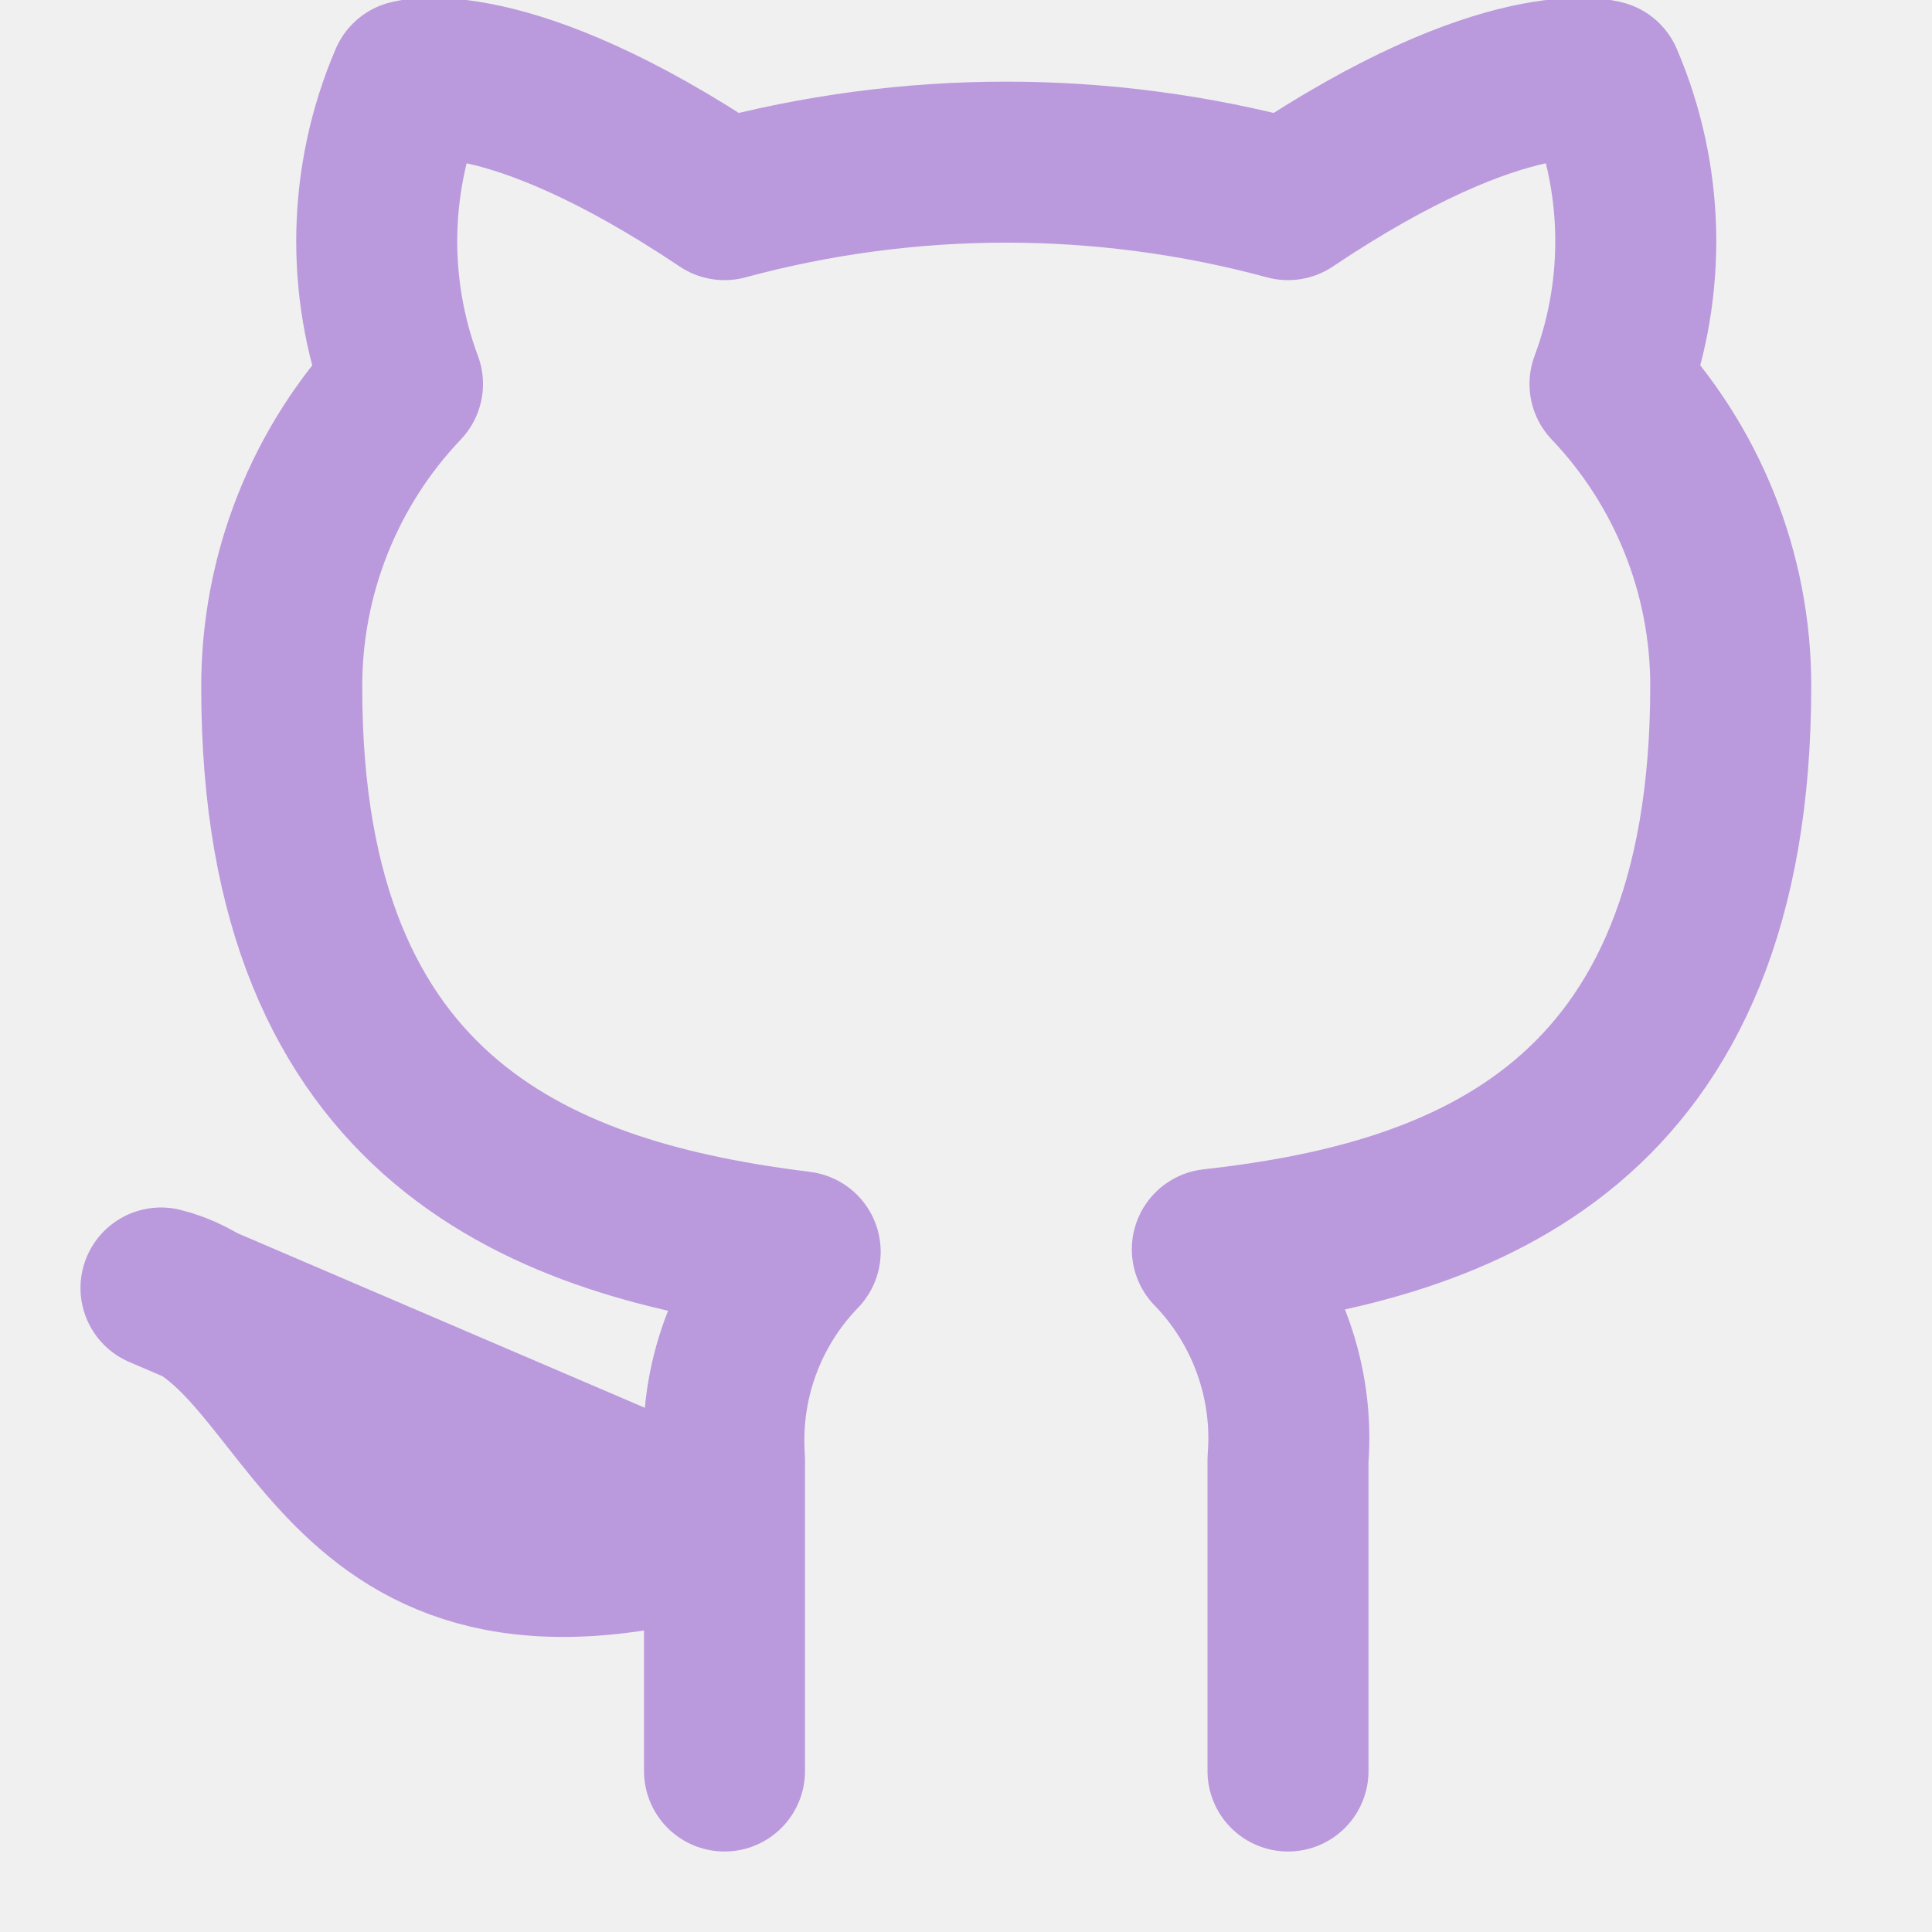
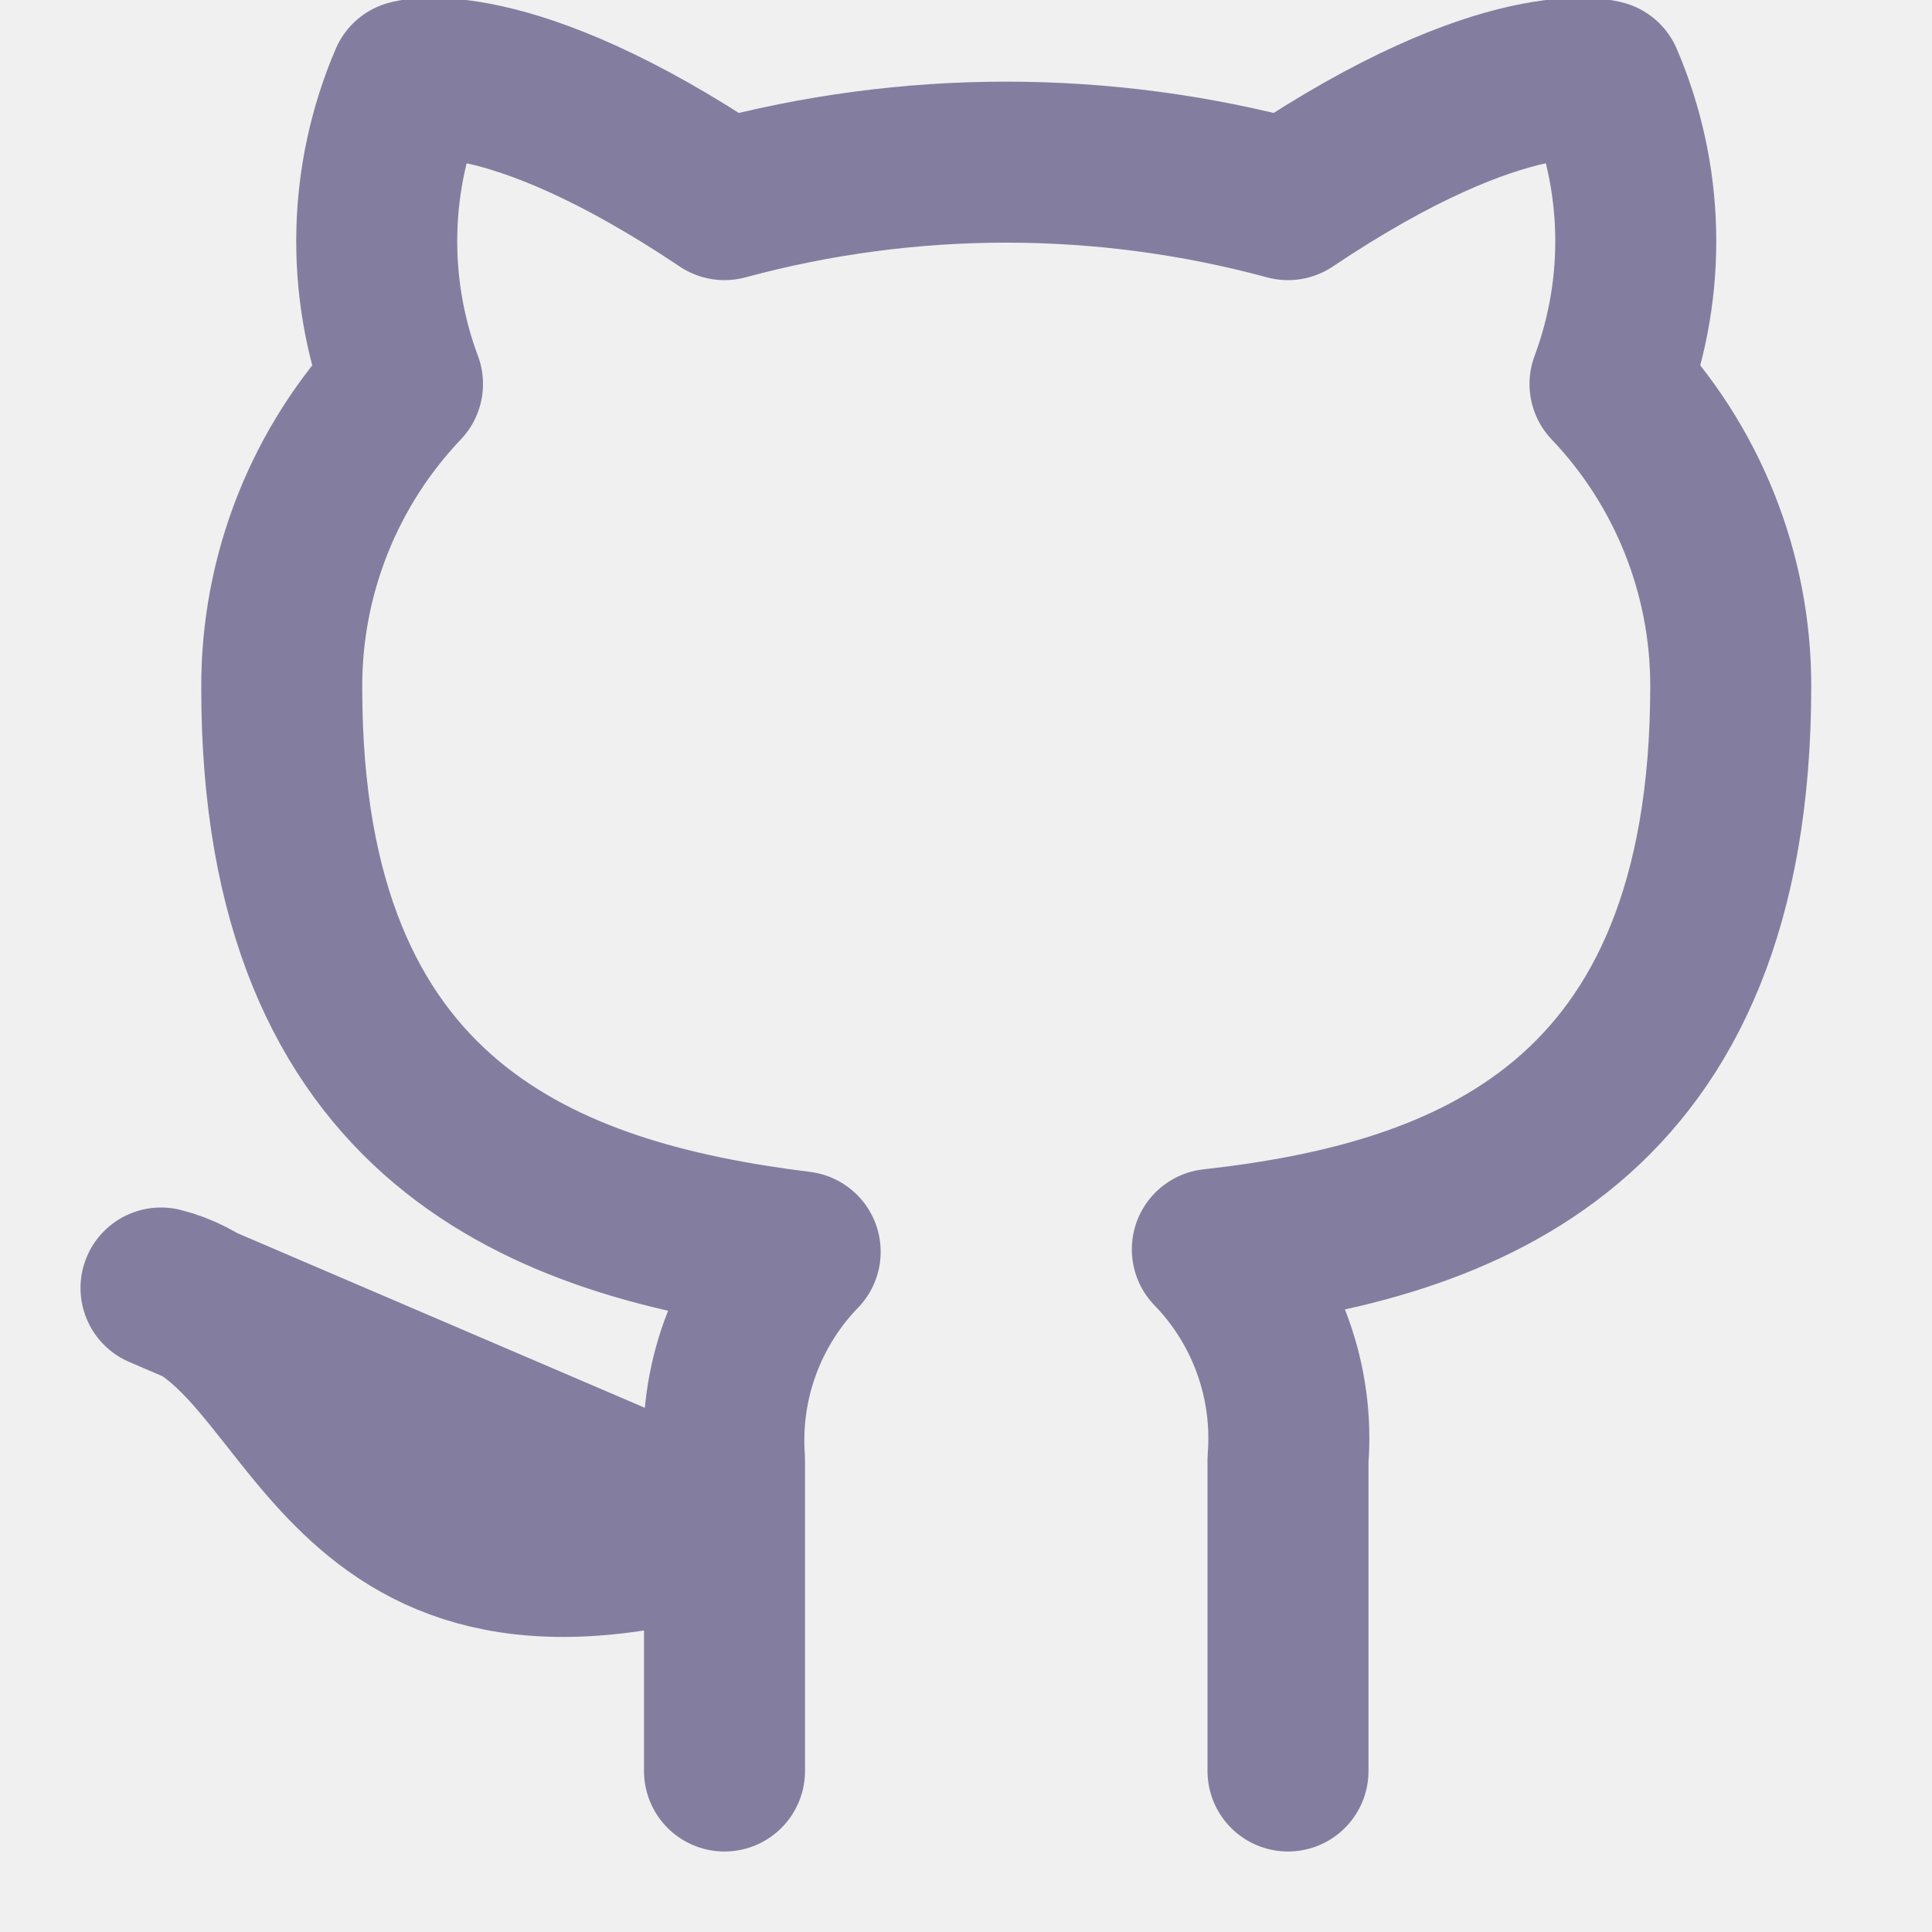
<svg xmlns="http://www.w3.org/2000/svg" width="24" height="24" viewBox="0 0 24 24" fill="none">
-   <g clip-path="url(#clip0)">
-     <path d="M16 22V18.13C16.038 17.653 15.973 17.174 15.811 16.724C15.649 16.274 15.393 15.863 15.06 15.52C18.2 15.17 21.5 13.98 21.5 8.52C21.5 7.124 20.963 5.781 20 4.77C20.456 3.549 20.424 2.198 19.91 1C19.91 1 18.73 0.65 16 2.48C13.708 1.859 11.292 1.859 9 2.48C6.27 0.65 5.09 1 5.09 1C4.576 2.198 4.544 3.549 5 4.77C4.03 5.789 3.493 7.143 3.5 8.55C3.5 13.97 6.8 15.16 9.94 15.55C9.611 15.89 9.357 16.295 9.195 16.74C9.033 17.184 8.967 17.658 9 18.13V22M9 19C4 20.5 4 16.5 2 16L9 19Z" stroke="#BB99DD" stroke-width="2" stroke-linecap="round" stroke-linejoin="round" />
+   <g clip-path="url(#clip0_120_46)">
+     <path d="M16 22V18.13C16.038 17.653 15.973 17.174 15.811 16.724C15.649 16.274 15.393 15.863 15.06 15.52C18.2 15.17 21.5 13.98 21.5 8.52C21.5 7.124 20.963 5.781 20 4.77C20.456 3.549 20.424 2.198 19.91 1C19.91 1 18.73 0.65 16 2.48C13.708 1.859 11.292 1.859 9 2.48C6.27 0.65 5.09 1 5.09 1C4.576 2.198 4.544 3.549 5 4.77C4.03 5.789 3.493 7.143 3.5 8.55C3.5 13.97 6.8 15.16 9.94 15.55C9.611 15.89 9.357 16.295 9.195 16.74C9.033 17.184 8.967 17.658 9 18.13V22M9 19C4 20.5 4 16.5 2 16L9 19Z" stroke="#837E9F" stroke-width="2" stroke-linecap="round" stroke-linejoin="round" />
  </g>
  <defs>
-     <clipPath id="clip0">
+     <clipPath id="clip0_120_46">
      <rect width="24" height="24" fill="white" />
    </clipPath>
  </defs>
</svg>
